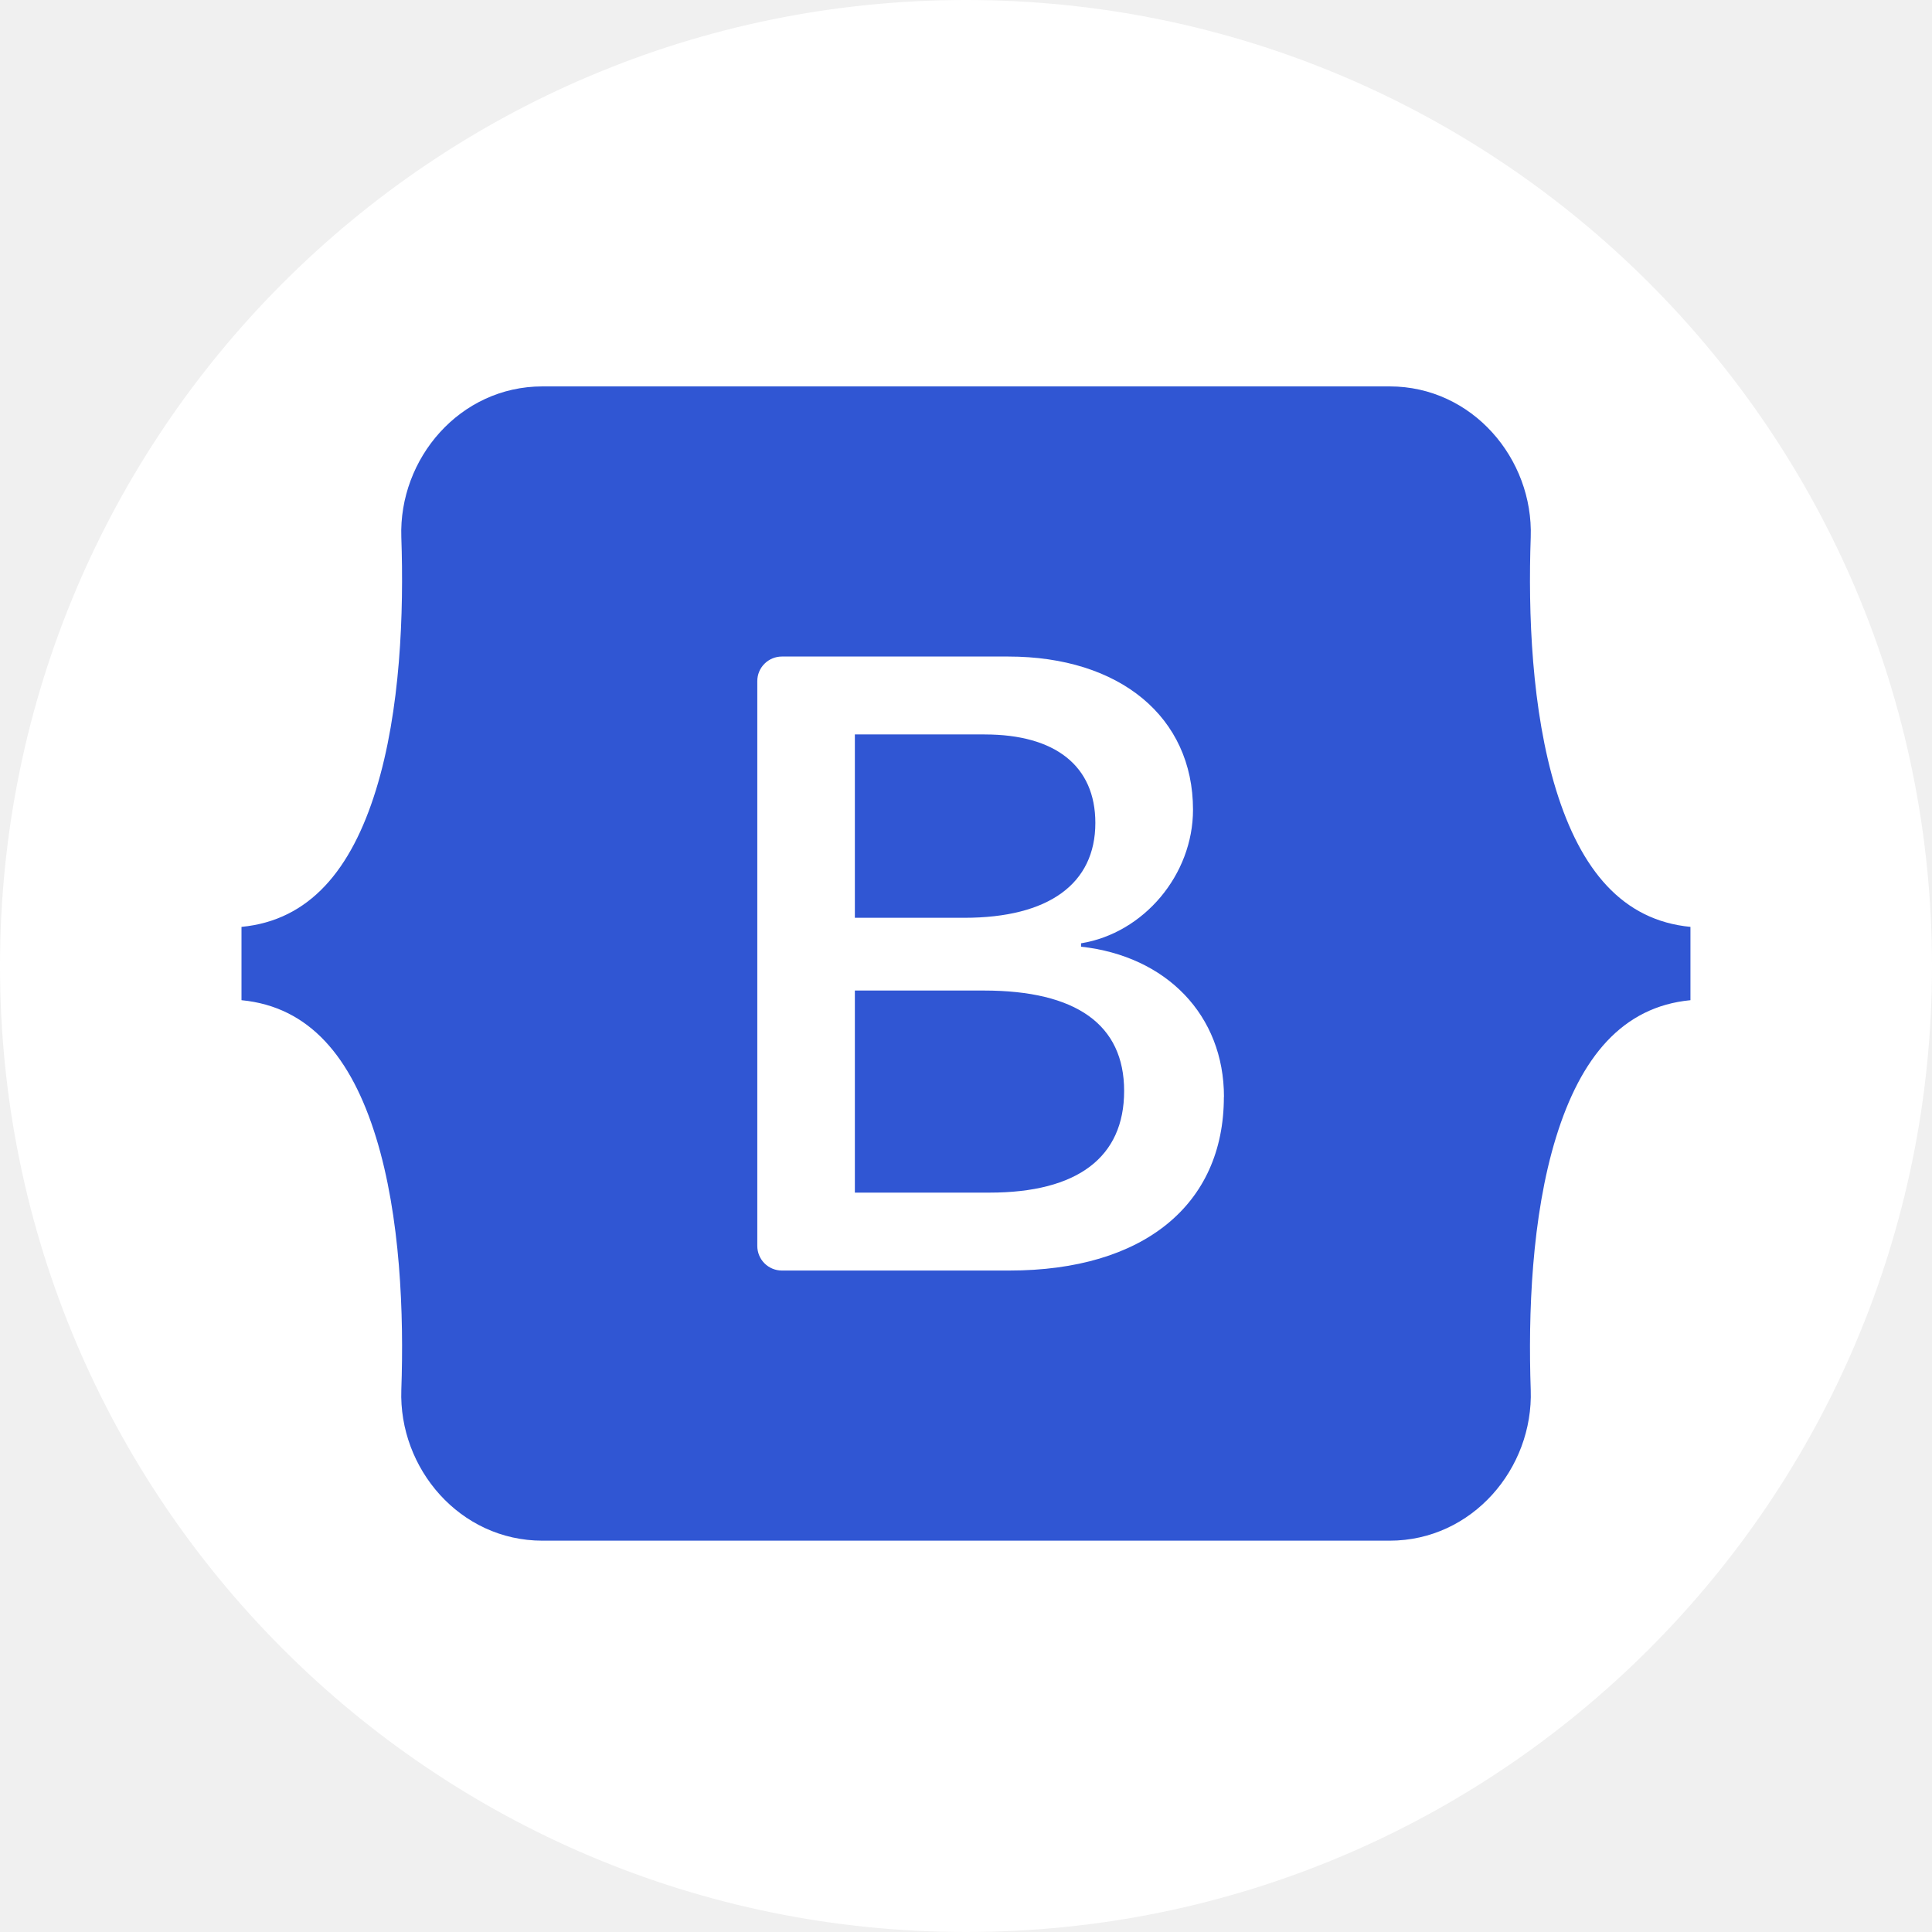
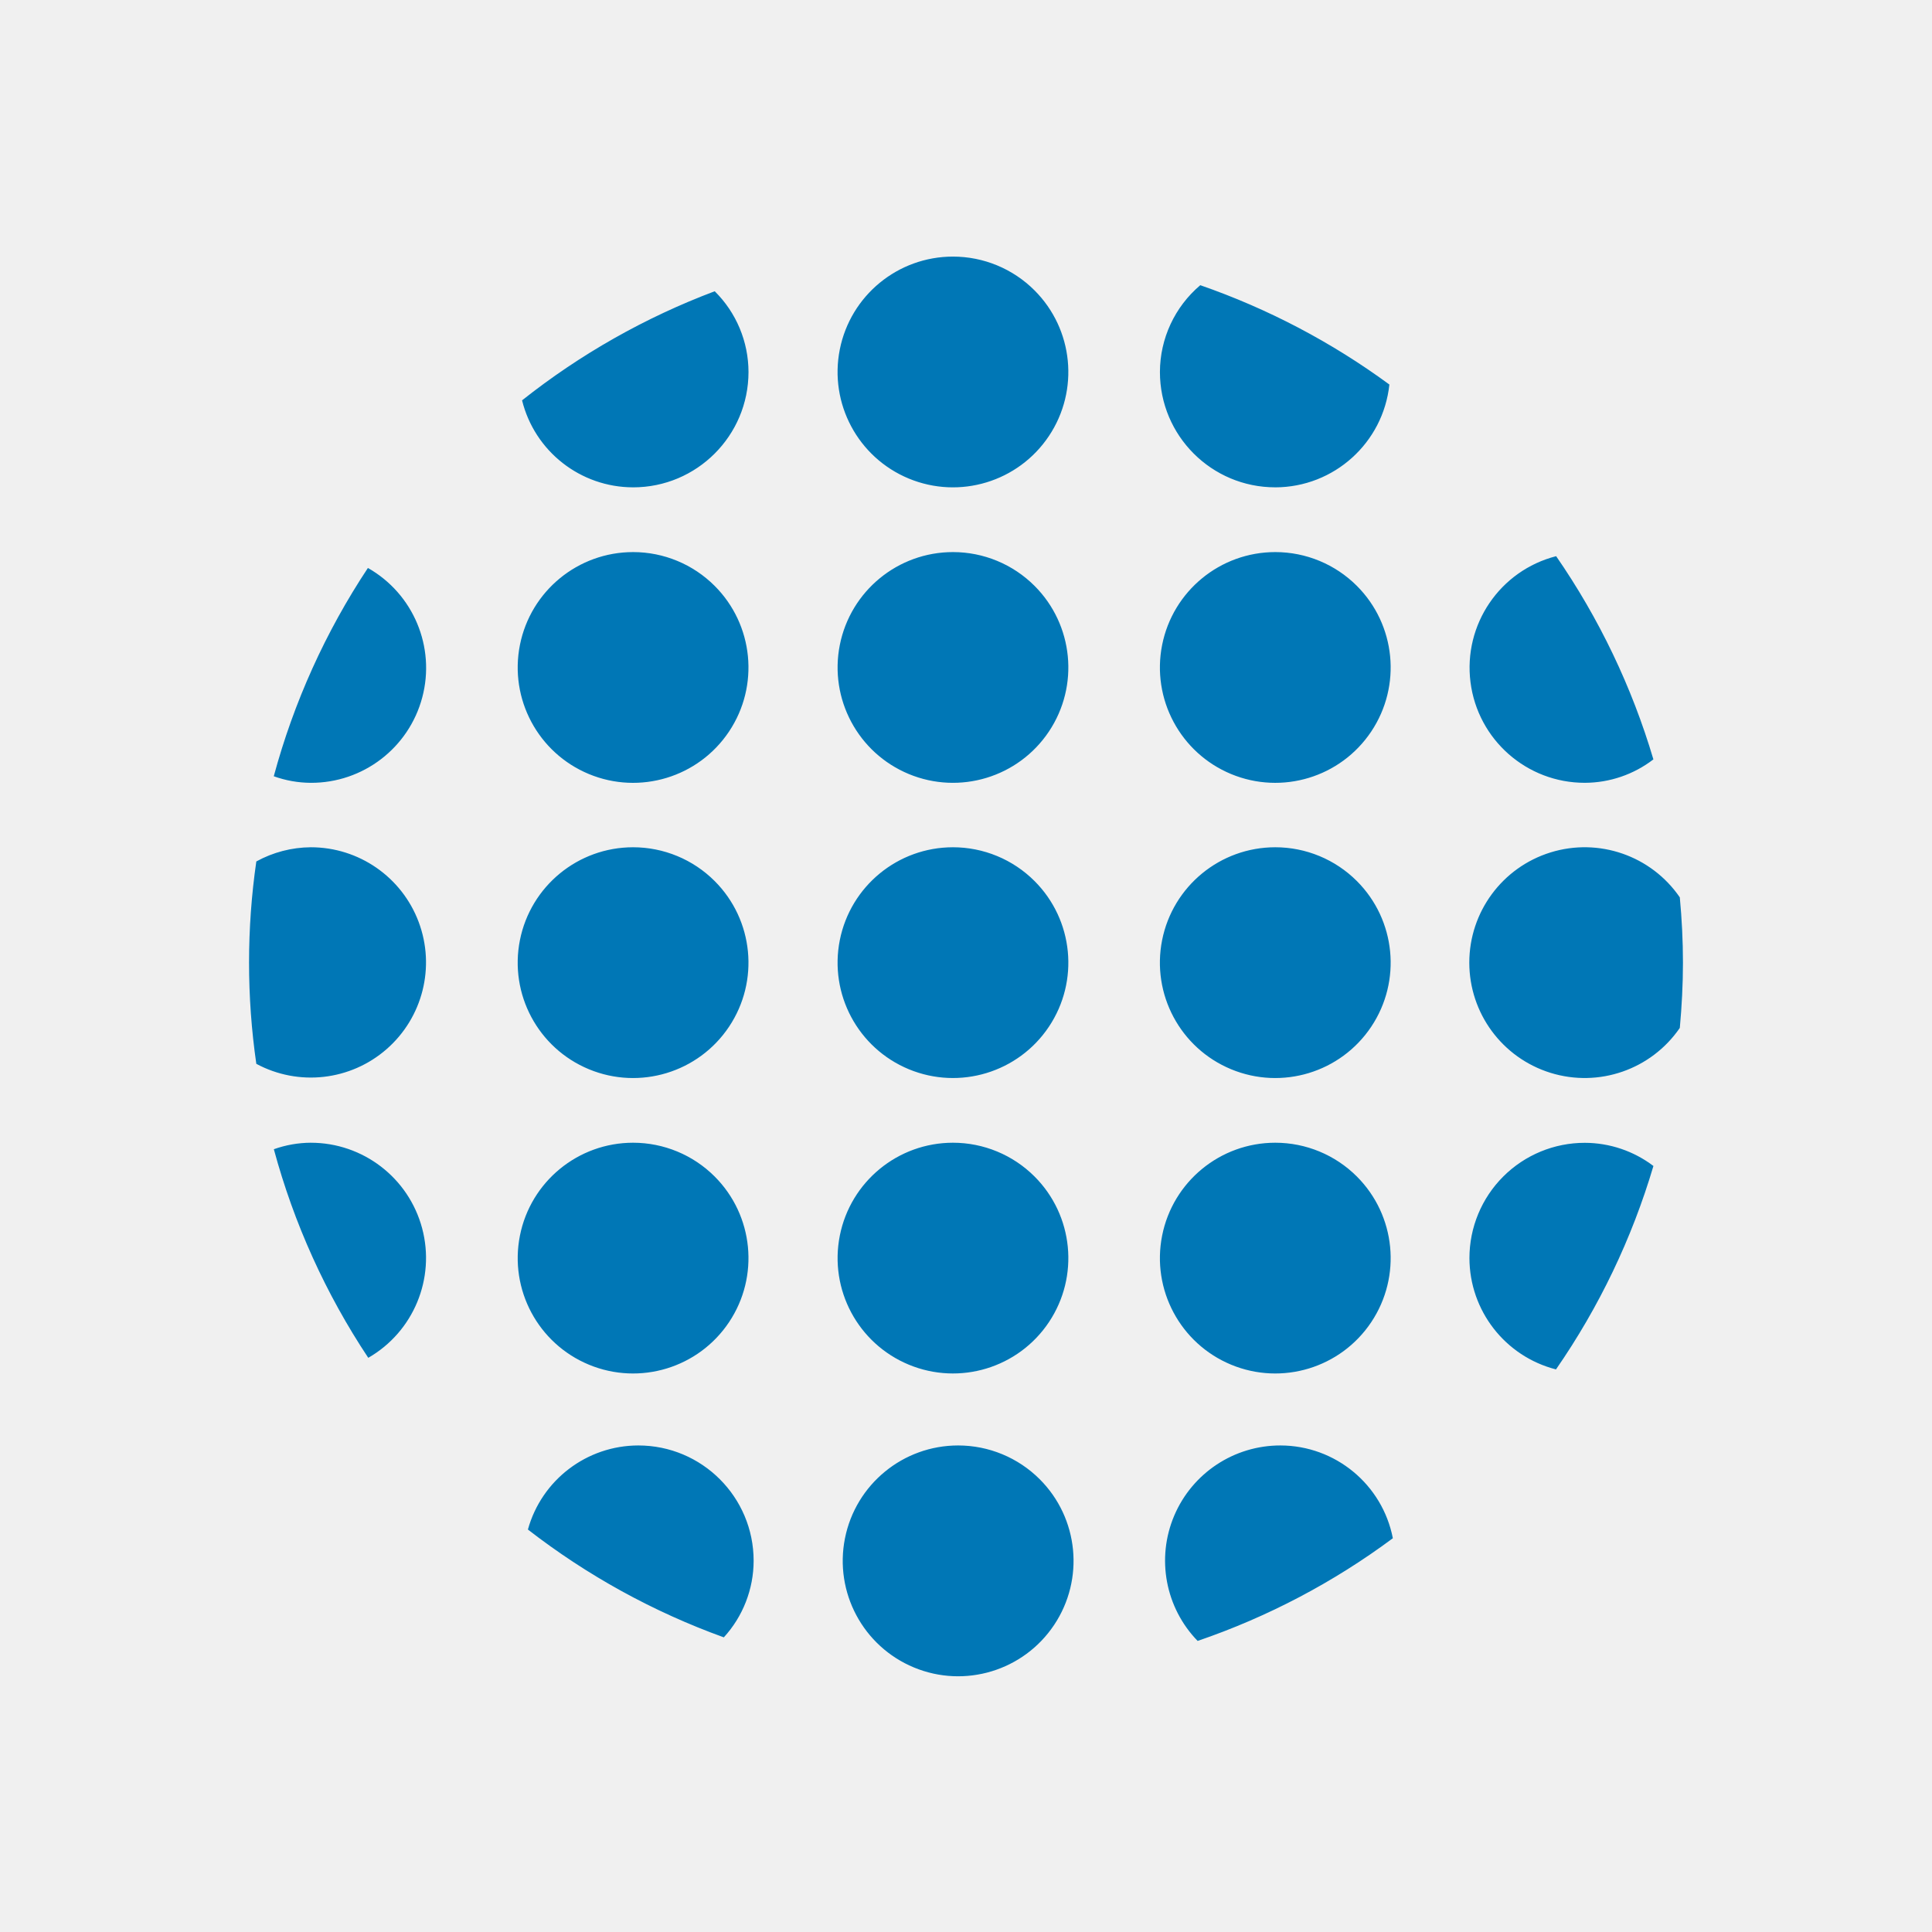
- <svg xmlns="http://www.w3.org/2000/svg" fill="none" height="40" viewBox="0 0 40 40" width="40">
-   <path d="m20 40c11.046 0 20-8.954 20-20s-8.954-20-20-20-20 8.954-20 20 8.954 20 20 20z" fill="#fff" />
-   <path clip-rule="evenodd" d="m11.231 8c-1.712 0-2.978 1.498-2.922 3.123.054 1.561-.016 3.583-.525 5.231-.511 1.653-1.374 2.701-2.784 2.836v1.518c1.41.135 2.273 1.182 2.784 2.836.509 1.649.58 3.67.525 5.231-.057 1.625 1.21 3.123 2.922 3.123h17.54c1.712 0 2.978-1.498 2.921-3.123-.054-1.561.016-3.583.525-5.231.511-1.654 1.372-2.701 2.782-2.836v-1.518c-1.41-.135-2.271-1.182-2.782-2.836-.509-1.649-.58-3.671-.525-5.231.057-1.625-1.21-3.123-2.921-3.123zm14.108 14.711c0 2.237-1.669 3.594-4.438 3.594h-4.714c-.135 0-.264-.054-.359-.149-.095-.095-.149-.225-.149-.36v-11.695c0-.135.053-.264.149-.359.095-.095.225-.149.359-.149h4.688c2.309 0 3.825 1.251 3.825 3.171 0 1.348-1.02 2.555-2.318 2.766v.07c1.768.194 2.959 1.419 2.959 3.11zm-4.952-7.506h-2.688v3.797h2.264c1.75 0 2.715-.705 2.715-1.964-0-1.181-.83-1.832-2.291-1.832zm-2.688 5.303v4.184h2.787c1.822 0 2.788-.731 2.788-2.105s-.992-2.079-2.905-2.079z" fill="#3056d3" fill-rule="evenodd" />
+ <svg xmlns="http://www.w3.org/2000/svg" width="512" height="512" viewBox="0 0 512 512">
+   <defs>
+     <clipPath id="clip-colored_no_bg">
+       <rect width="512" height="512" />
+     </clipPath>
+   </defs>
+   <g id="colored_no_bg" clip-path="url(#clip-colored_no_bg)">
+     <path id="Tracé_1" data-name="Tracé 1" d="M161.775,123.046A30.578,30.578,0,0,0,192.36,92.478a30.142,30.142,0,0,0-8.952-21.4,189.894,189.894,0,0,0-51.056,28.91,30.349,30.349,0,0,0,29.423,23.055ZM91.5,144.409a189.1,189.1,0,0,0-24.947,55.2,29.361,29.361,0,0,0,9.8,1.741A30.454,30.454,0,0,0,91.5,144.409Zm70.273-4.207a30.576,30.576,0,1,0,21.621,8.955A30.575,30.575,0,0,0,161.775,140.2Zm84.771-78.309a30.576,30.576,0,1,0,21.621,8.956A30.579,30.579,0,0,0,246.546,61.893Zm85.419,61.153A30.47,30.47,0,0,0,362.2,95.8a189.9,189.9,0,0,0-50.113-26.327,30.216,30.216,0,0,0-10.694,23,30.561,30.561,0,0,0,30.568,30.568ZM246.546,140.2a30.574,30.574,0,1,0,21.621,8.955A30.579,30.579,0,0,0,246.546,140.2Zm85.419,0a30.576,30.576,0,1,0,21.62,8.955A30.576,30.576,0,0,0,331.965,140.2ZM76.357,218.426a30.42,30.42,0,0,0-14.43,3.761,187.561,187.561,0,0,0,0,53.631,30.516,30.516,0,1,0,14.43-57.392Zm85.418,0a30.578,30.578,0,1,0,21.621,8.956A30.576,30.576,0,0,0,161.775,218.426Zm-85.418,78.3a29.627,29.627,0,0,0-9.785,1.725,188.959,188.959,0,0,0,25.023,55.279,30.534,30.534,0,0,0-15.238-57Zm85.418,0a30.576,30.576,0,1,0,21.621,8.955A30.575,30.575,0,0,0,161.775,296.727Zm84.771-78.3a30.576,30.576,0,1,0,21.621,8.956A30.58,30.58,0,0,0,246.546,218.426Zm85.419,0a30.578,30.578,0,1,0,21.62,8.956A30.577,30.577,0,0,0,331.965,218.426Zm-85.419,78.3a30.574,30.574,0,1,0,21.621,8.955A30.579,30.579,0,0,0,246.546,296.727Zm85.419,0a30.576,30.576,0,1,0,21.62,8.955A30.576,30.576,0,0,0,331.965,296.727Zm82.027-95.381a29.917,29.917,0,0,0,18.175-6.209,189.542,189.542,0,0,0-25.772-53.85,30.506,30.506,0,0,0,7.6,60.059ZM439.167,231.7a30.576,30.576,0,1,0,0,34.6c.522-5.713.833-11.443.833-17.3C440,243.172,439.7,237.4,439.167,231.7Zm-55.751,95.6a30.5,30.5,0,0,0,22.937,29.5,189,189,0,0,0,25.822-53.909A30.153,30.153,0,0,0,414,296.752,30.545,30.545,0,0,0,383.416,327.3ZM163.147,376.954a30.408,30.408,0,0,0-29.247,22.28,190,190,0,0,0,51.922,28.574,30.145,30.145,0,0,0,7.9-20.278,30.567,30.567,0,0,0-30.576-30.576Zm84.771,0a30.584,30.584,0,1,0,21.626,8.958A30.584,30.584,0,0,0,247.918,376.954Zm85.418,0a30.53,30.53,0,0,0-21.952,51.8,189.336,189.336,0,0,0,51.738-27.211A30.406,30.406,0,0,0,333.336,376.954Z" transform="translate(6 6.107)" fill="#0077b6" stroke="#fff" stroke-width="0" />
+   </g>
</svg>
